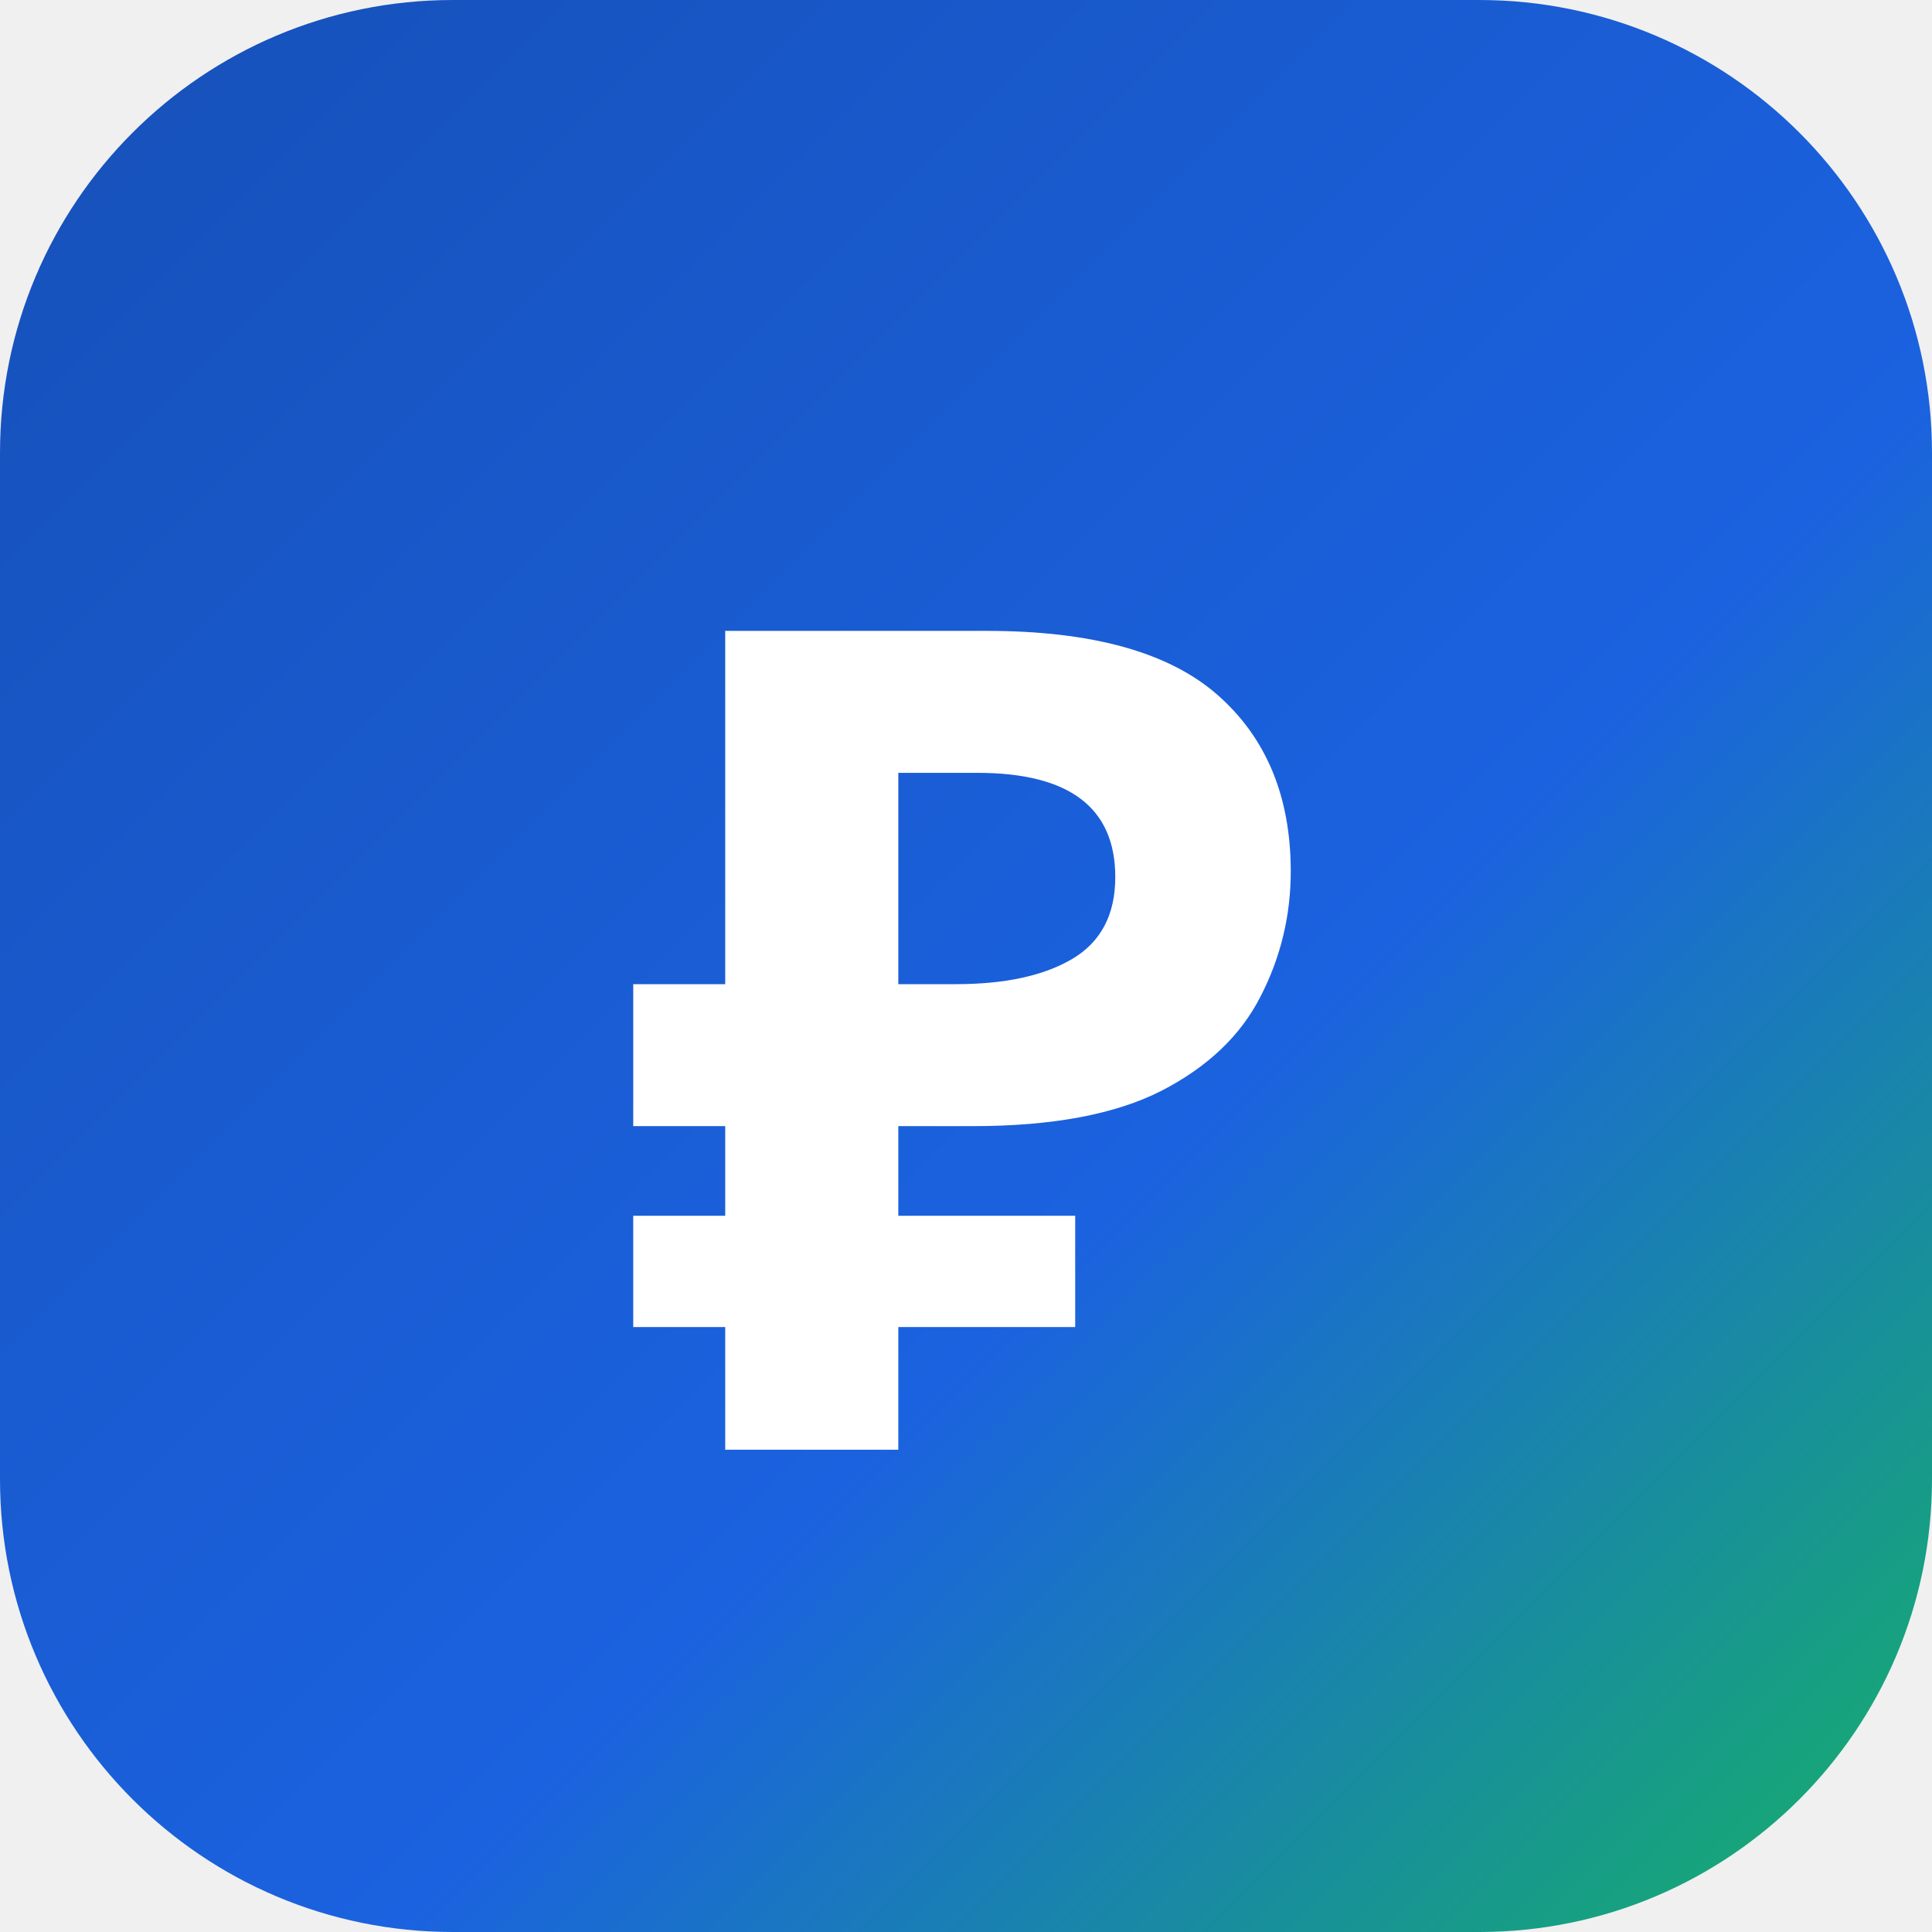
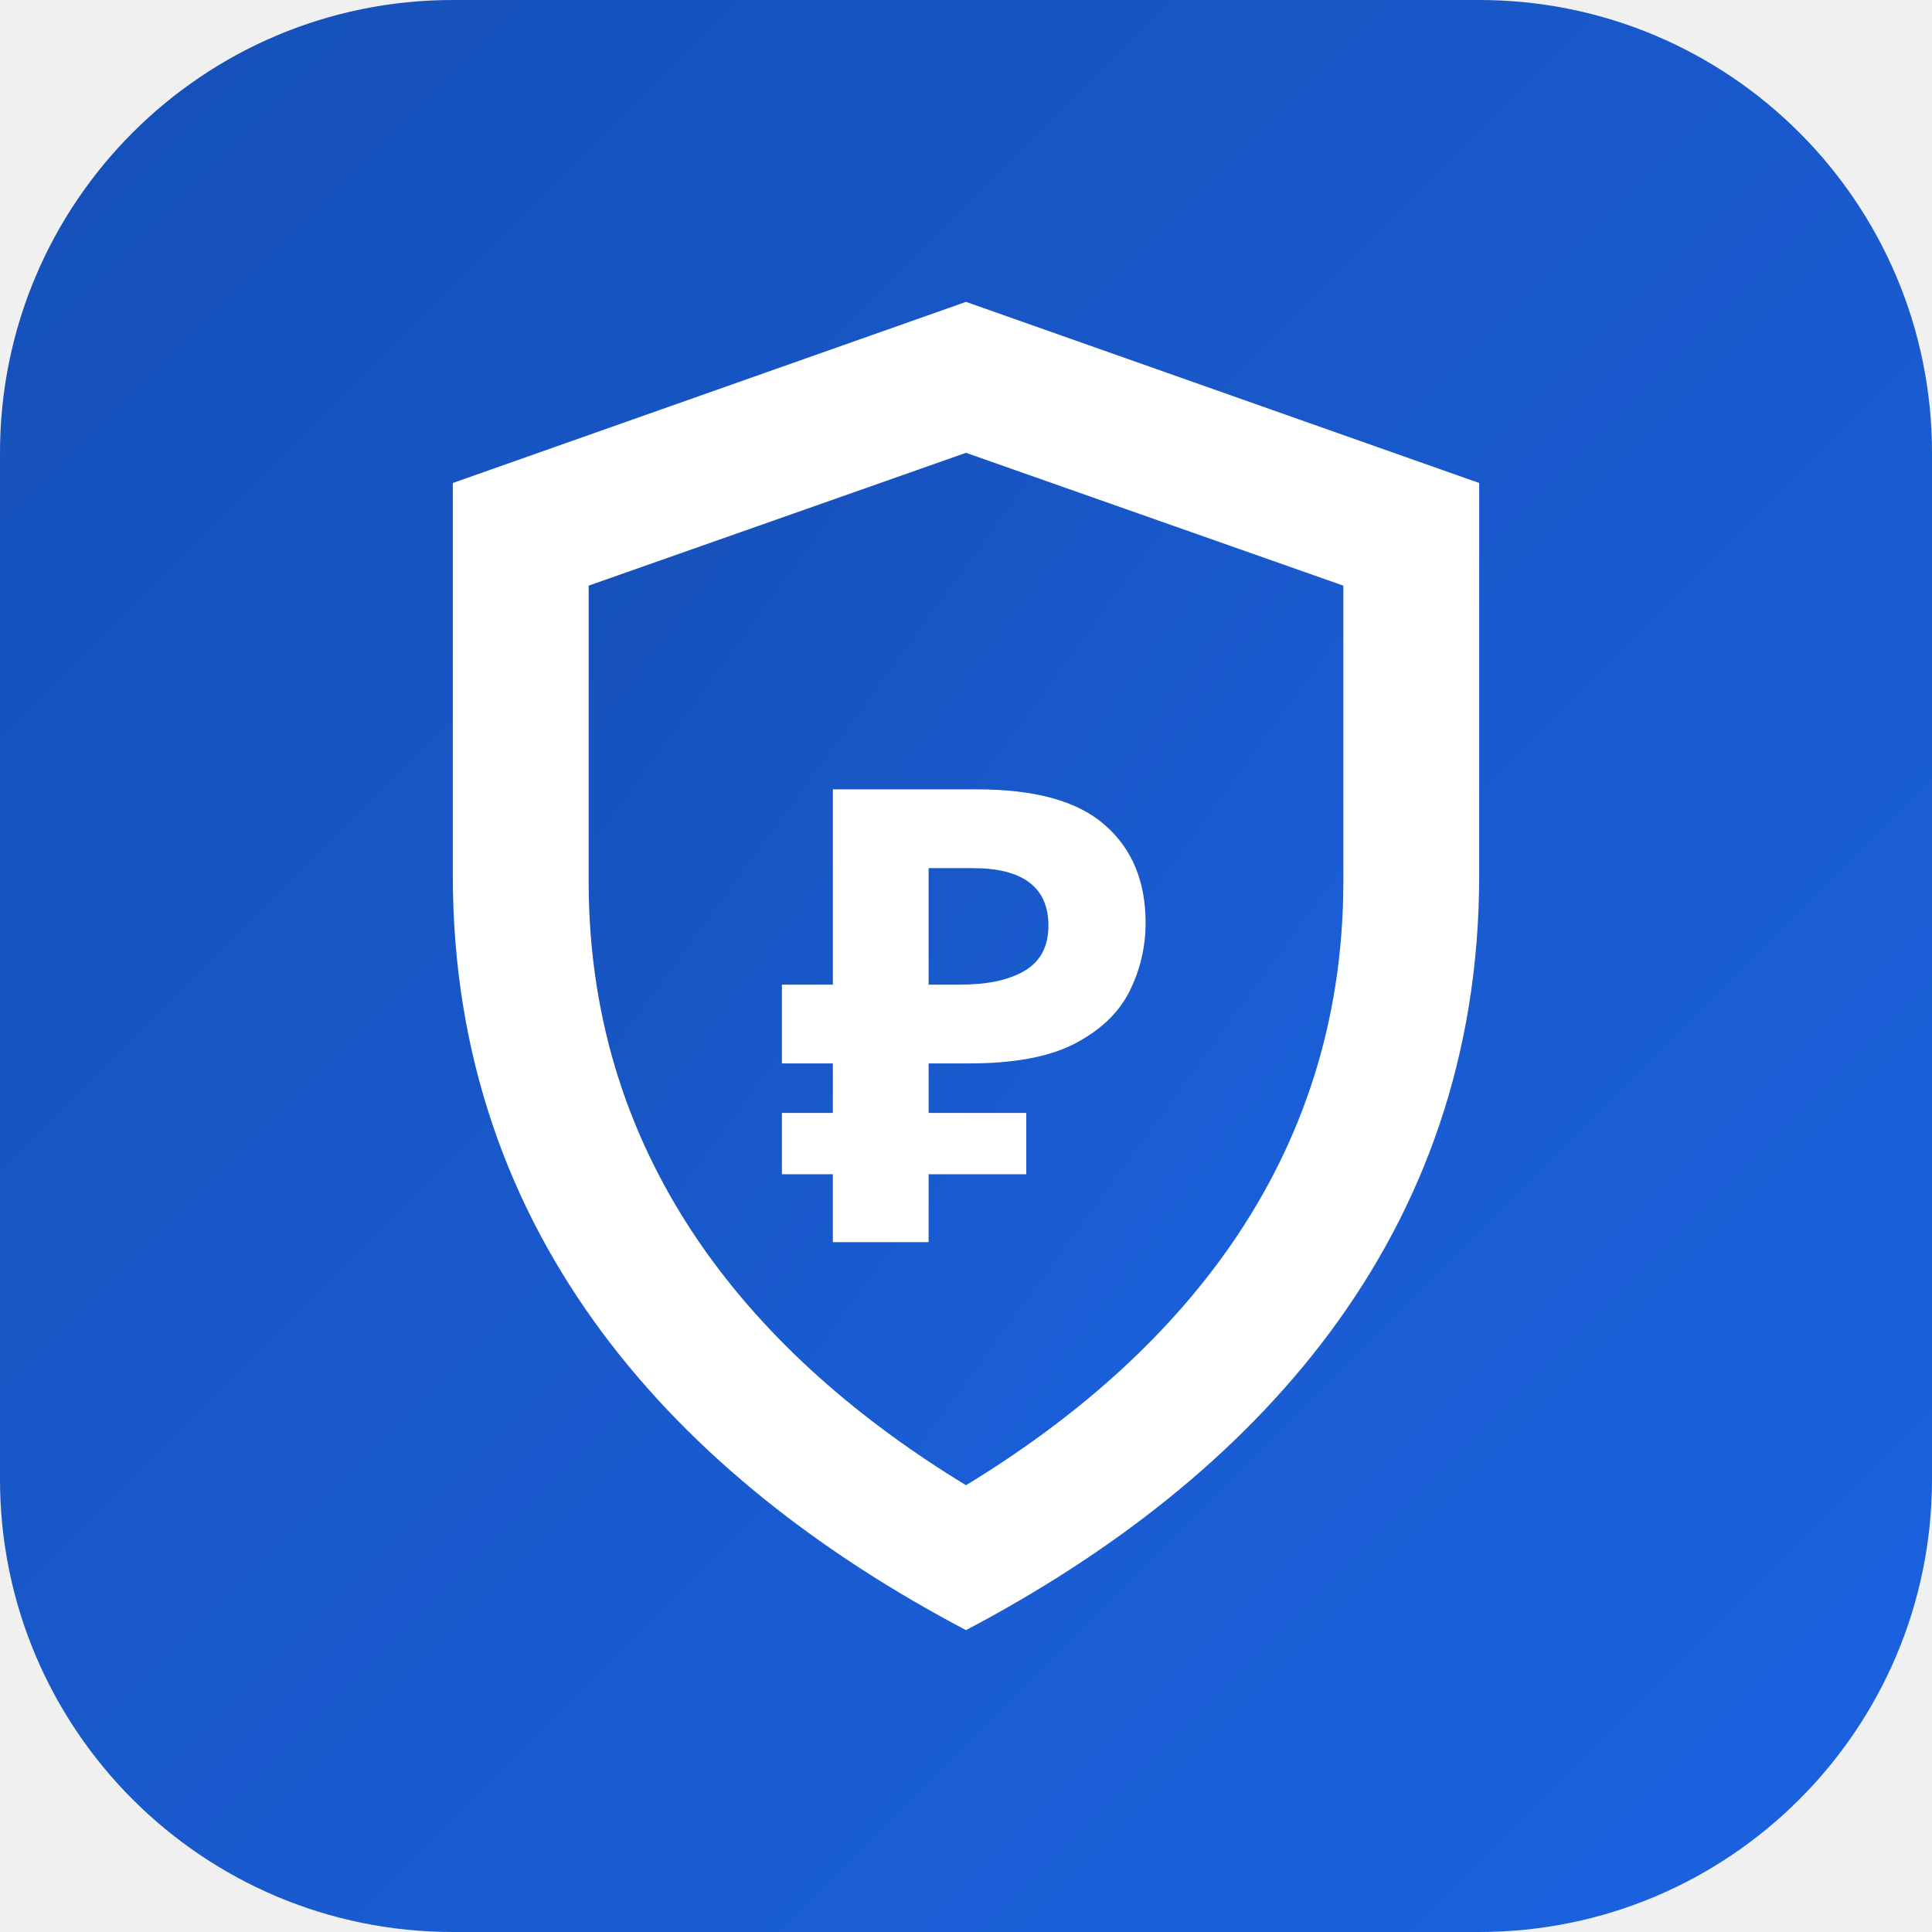
<svg xmlns="http://www.w3.org/2000/svg" viewBox="0 0 64 64" width="64" height="64">
  <defs>
    <linearGradient id="g" x1="0" y1="0" x2="1" y2="1">
      <stop offset="0" stop-color="#1650b8" />
-       <stop offset="0.6" stop-color="#1b62e0" />
-       <stop offset="1" stop-color="#16b364" />
+       <stop offset="1" stop-color="#1b62e0" />
    </linearGradient>
  </defs>
  <rect width="64" height="64" rx="15" fill="url(#g)" />
-   <text x="50%" y="52%" dominant-baseline="central" text-anchor="middle" font-family="Arial, sans-serif" font-size="38" font-weight="700" fill="#fff">₽</text>
+   <path d="M32 10 l17 6 v13 c0 12 -7.5 20 -17 25 c-9.5 -5 -17 -13 -17 -25 v-13 z" fill="#fff" />
+   <path d="M32 15 l12.5 4.4 v9.8 c0 9.4 -5.6 15.8 -12.5 20 c-6.9 -4.2 -12.5 -10.6 -12.5 -20 v-9.8 z" fill="url(#g)" />
+   <text x="32" y="33" dominant-baseline="central" text-anchor="middle" font-family="Arial, sans-serif" font-size="21" font-weight="800" fill="#fff">₽</text>
</svg>
